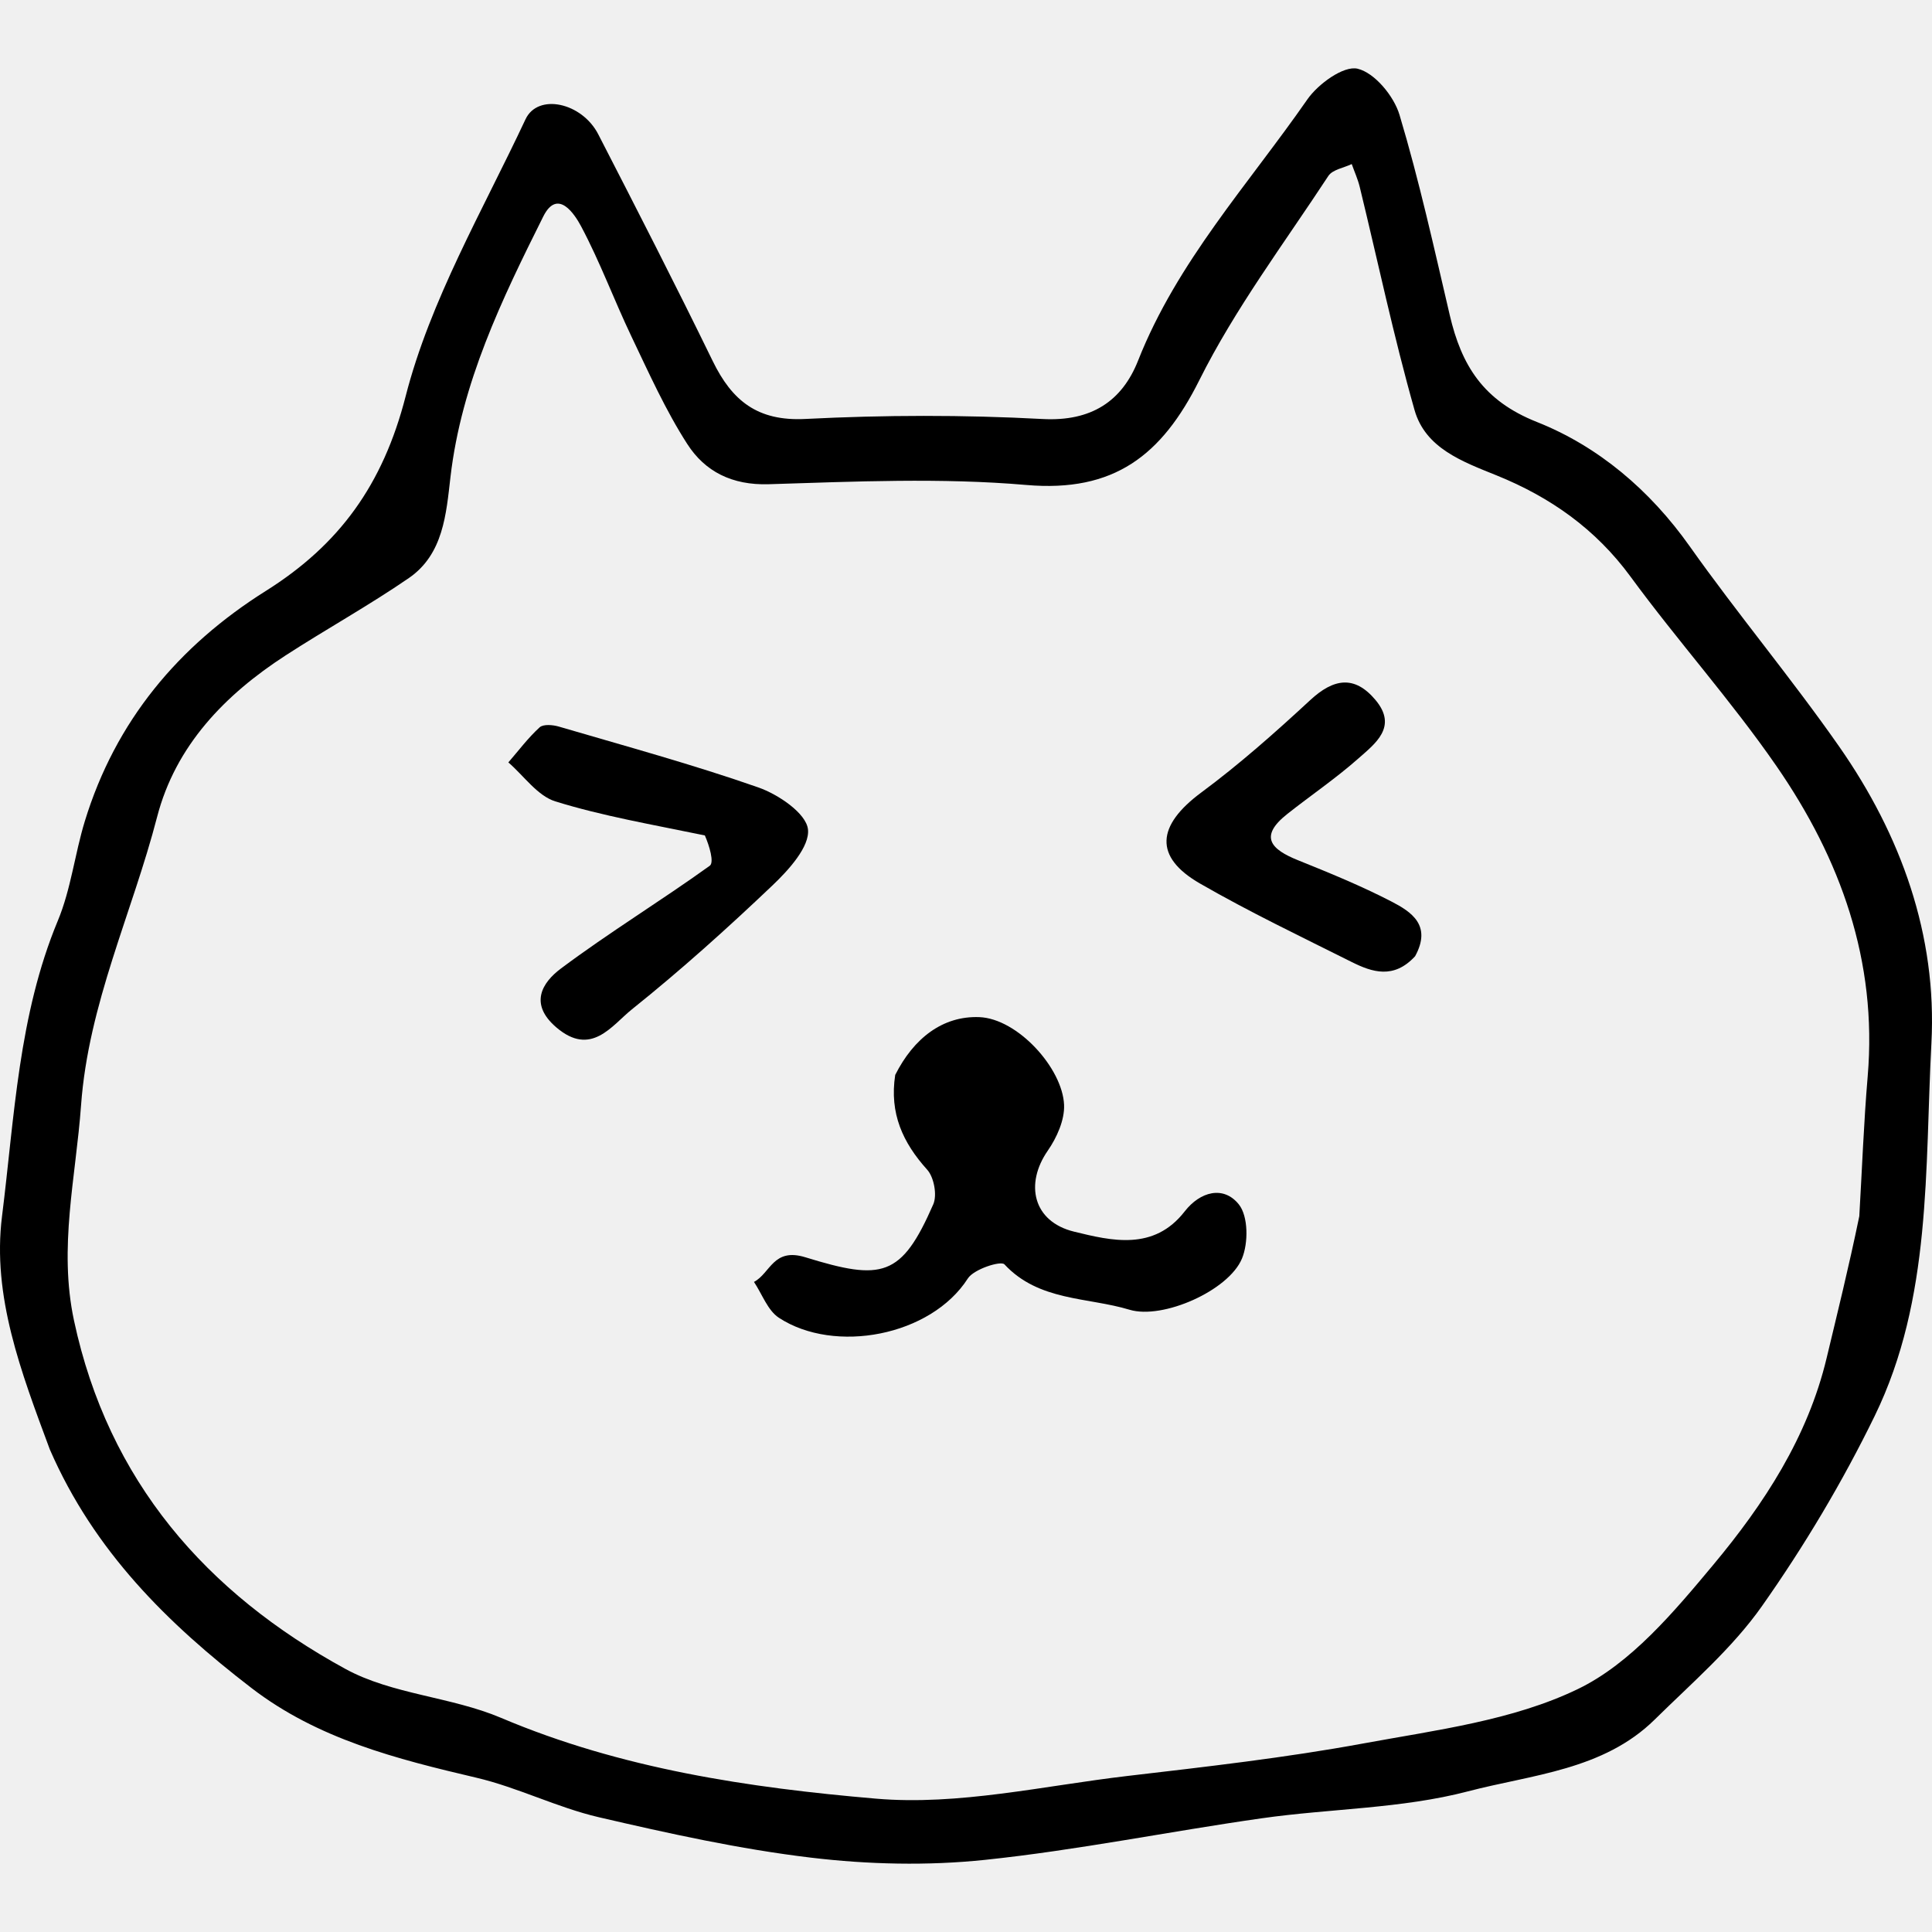
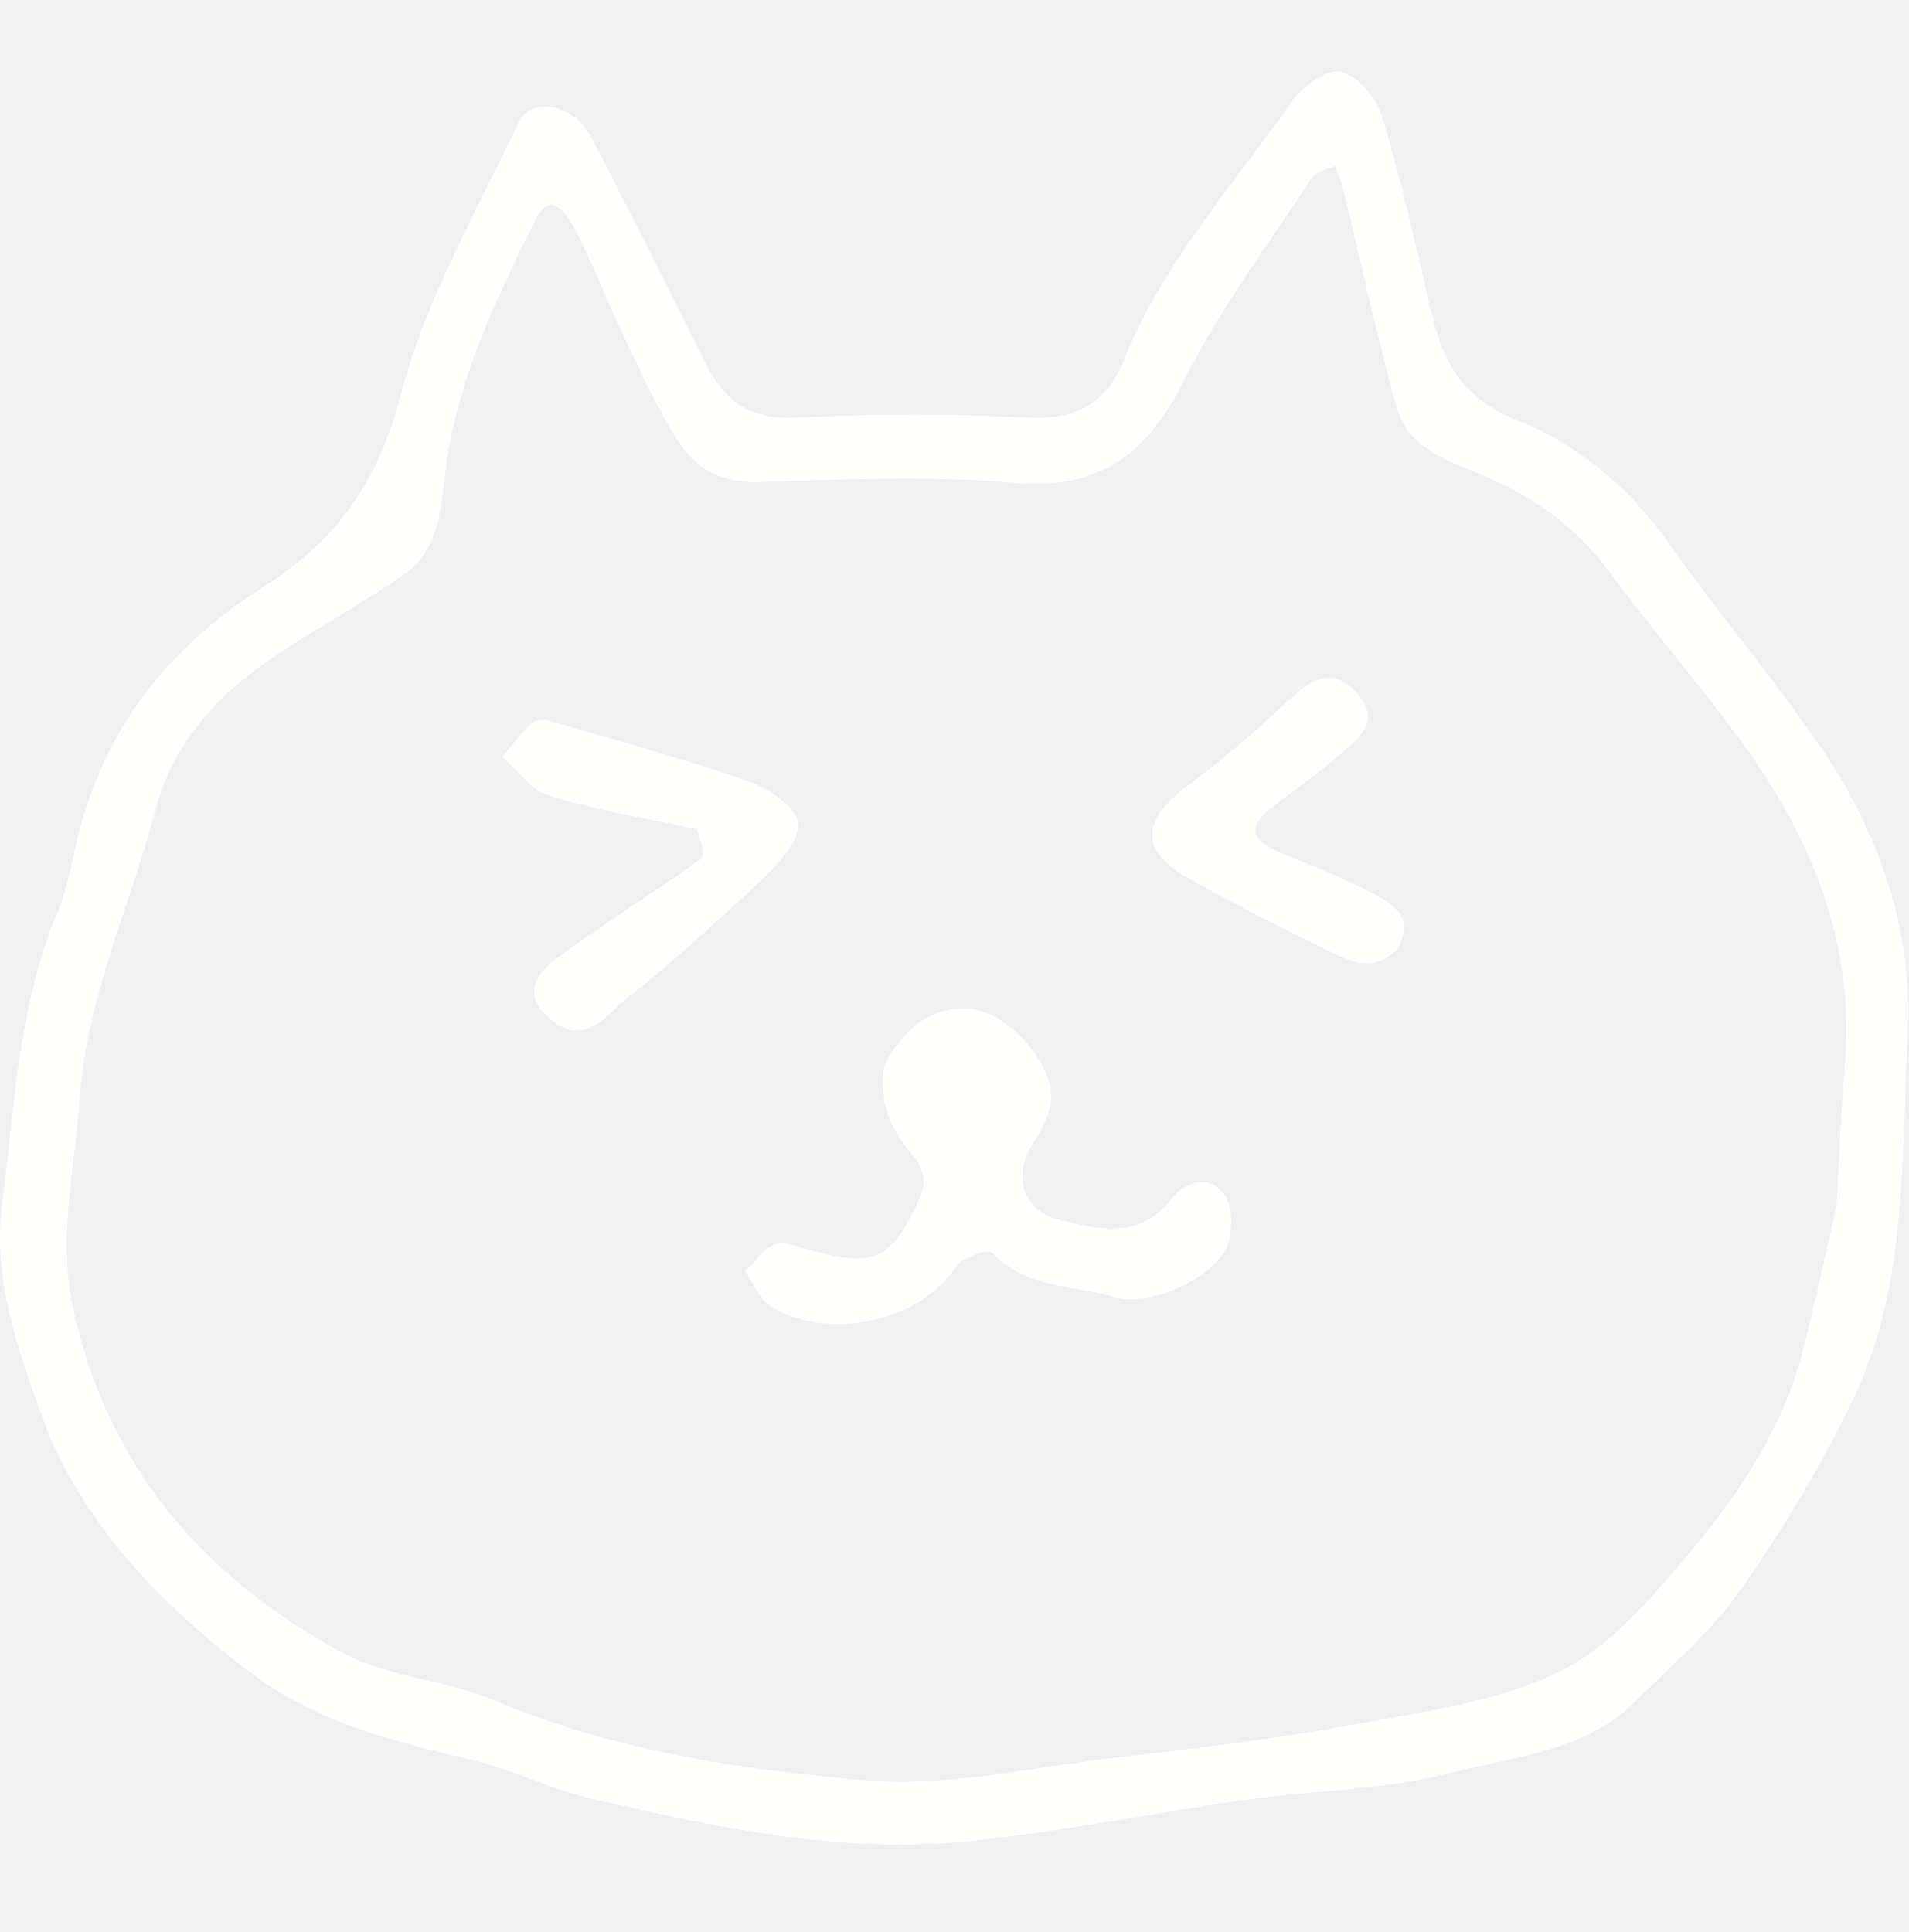
- <svg xmlns="http://www.w3.org/2000/svg" version="1.1" id="Contours" x="0px" y="0px" width="235.967px" height="235.967px" viewBox="-0 0 235.967 219.277" enable-background="new 0 0 235.967 235.967" xml:space="preserve" stroke="black" fill="none" stroke-linecap="round" stroke-linejoin="round">
-   <path class="selected" fill="#000000" opacity="1" stroke="none" d=" M6.088 168.692 C2.557 159.185 -0.977 149.966 0.247 140.207 C1.77 128.071 2.245 115.68 7.069 104.092 C8.666 100.256 9.132 95.964 10.359 91.956 C14.098 79.744 21.772 70.549 32.485 63.817 C41.423 58.2 46.767 50.879 49.539 40.069 C52.556 28.303 58.957 17.375 64.184 6.224 C65.693 3.005 71.068 4.169 73.068 8.055 C77.799 17.252 82.518 26.458 87.049 35.754 C89.405 40.587 92.505 43.121 98.355 42.825 C107.993 42.336 117.695 42.314 127.331 42.831 C133.299 43.152 137.045 40.651 139.003 35.692 C143.763 23.638 152.45 14.197 159.675 3.798 C160.991 1.904 164.11 -0.354 165.808 0.047 C167.891 0.539 170.241 3.384 170.929 5.676 C173.341 13.722 175.153 21.951 177.067 30.139 C178.5 36.267 181.134 40.587 187.714 43.196 C195.199 46.164 201.513 51.511 206.37 58.373 C212.247 66.675 218.804 74.498 224.628 82.834 C232.183 93.648 236.593 105.888 235.895 119.047 C235.081 134.392 235.961 150.243 228.972 164.585 C225.035 172.665 220.367 180.485 215.191 187.832 C211.572 192.969 206.633 197.207 202.108 201.668 C195.835 207.853 187.112 208.395 179.302 210.441 C171.181 212.568 162.513 212.538 154.125 213.73 C142.835 215.335 131.627 217.624 120.299 218.812 C113.293 219.547 106.059 219.377 99.055 218.542 C90.341 217.503 81.703 215.594 73.138 213.604 C68.051 212.421 63.26 209.97 58.175 208.776 C48.438 206.488 38.837 204.067 30.708 197.818 C20.513 189.982 11.505 181.134 6.088 168.692 M227.088 140.192 C227.422 134.496 227.631 128.79 228.113 123.106 C229.307 109.021 224.785 96.537 216.98 85.236 C211.452 77.232 204.904 69.94 199.147 62.083 C194.872 56.248 189.325 52.362 182.78 49.715 C178.61 48.028 174.092 46.403 172.766 41.735 C170.214 32.746 168.288 23.58 166.075 14.495 C165.842 13.538 165.426 12.625 165.095 11.692 C164.123 12.162 162.749 12.368 162.241 13.142 C156.839 21.379 150.849 29.343 146.472 38.108 C141.888 47.286 136.06 51.811 125.357 50.888 C114.936 49.989 104.37 50.472 93.881 50.796 C89.412 50.934 86.108 49.253 83.942 45.886 C81.281 41.749 79.245 37.195 77.115 32.737 C74.992 28.291 73.286 23.636 70.974 19.298 C70.234 17.91 68.123 14.55 66.347 18.107 C61.299 28.218 56.355 38.413 55.018 49.92 C54.496 54.407 54.16 59.351 49.937 62.255 C45.057 65.61 39.85 68.487 34.875 71.71 C27.455 76.519 21.443 82.733 19.188 91.433 C16.145 103.176 10.798 114.232 9.899 126.66 C9.265 135.433 7.132 144.026 9.037 152.938 C13.228 172.543 25.178 186.204 42.202 195.498 C47.914 198.616 55.111 198.885 61.2 201.468 C75.878 207.694 91.464 210.004 106.989 211.336 C117.066 212.201 127.452 209.764 137.671 208.568 C147.316 207.439 156.989 206.346 166.531 204.59 C175.41 202.957 184.769 201.789 192.723 197.945 C199.203 194.813 204.479 188.498 209.275 182.748 C215.449 175.346 220.784 167.197 223.094 157.534 C224.397 152.08 225.755 146.639 227.088 140.192 z" />
-   <path class="selected" fill="#000000" opacity="1" stroke="none" d=" M109.338 122.942 C111.596 118.46 115.135 115.721 119.59 115.882 C124.284 116.052 129.775 122.123 129.962 126.597 C130.04 128.449 129.074 130.603 127.97 132.194 C125.149 136.259 126.16 140.858 131.186 142.085 C135.744 143.197 140.918 144.471 144.692 139.614 C146.589 137.174 149.448 136.426 151.312 138.763 C152.465 140.209 152.478 143.47 151.689 145.371 C150.064 149.29 142.005 152.844 137.962 151.622 C132.81 150.065 126.887 150.6 122.677 146.078 C122.241 145.609 118.939 146.662 118.208 147.803 C113.697 154.847 101.934 157.052 95.138 152.607 C93.756 151.704 93.086 149.713 92.088 148.223 C94.105 147.161 94.425 143.999 98.368 145.215 C107.746 148.107 110.095 147.661 113.987 138.743 C114.478 137.616 114.075 135.439 113.24 134.513 C110.279 131.23 108.613 127.652 109.338 122.942 z" />
-   <path class="selected" fill="#000000" opacity="1" stroke="none" d=" M86.088 93.692 C79.655 92.359 73.626 91.33 67.835 89.536 C65.639 88.856 63.988 86.412 62.088 84.772 C63.343 83.325 64.501 81.773 65.906 80.491 C66.355 80.081 67.517 80.18 68.251 80.396 C76.401 82.788 84.61 85.024 92.618 87.828 C95.065 88.685 98.45 90.978 98.681 92.935 C98.93 95.043 96.337 97.901 94.362 99.78 C88.834 105.039 83.143 110.159 77.188 114.924 C74.708 116.908 72.207 120.787 67.937 117.128 C64.582 114.253 66.232 111.65 68.503 109.951 C74.395 105.543 80.706 101.697 86.684 97.397 C87.249 96.992 86.648 94.966 86.088 93.692 z" />
-   <path class="selected" fill="#000000" opacity="1" stroke="none" d=" M172.838 108.442 C170.23 111.28 167.591 110.401 165.07 109.14 C158.858 106.032 152.577 103.029 146.564 99.566 C140.896 96.303 141.272 92.483 146.725 88.444 C151.39 84.988 155.765 81.108 160.031 77.159 C162.879 74.523 165.433 74.092 167.993 77.143 C170.752 80.431 167.963 82.473 165.881 84.314 C163.142 86.736 160.091 88.803 157.217 91.077 C153.715 93.848 155.25 95.399 158.532 96.72 C162.385 98.27 166.245 99.85 169.928 101.754 C172.354 103.009 174.909 104.648 172.838 108.442 z" />
+ <svg xmlns="http://www.w3.org/2000/svg" width="80" height="81" viewBox="0 0 80 81" fill="none">
+   <g clip-path="url(#clip0_48_1757)">
+     <path d="M2.064 60.182C0.867 56.959 -0.331 53.834 0.084 50.525C0.6 46.41 0.761 42.21 2.397 38.281C2.938 36.98 3.096 35.526 3.512 34.167C4.78 30.026 7.381 26.909 11.013 24.627C14.044 22.722 15.856 20.24 16.795 16.575C17.818 12.586 19.988 8.881 21.76 5.101C22.272 4.01 24.094 4.404 24.772 5.722C26.376 8.84 27.976 11.961 29.512 15.112C30.311 16.751 31.362 17.61 33.345 17.51C36.613 17.344 39.902 17.337 43.169 17.512C45.193 17.62 46.462 16.773 47.126 15.091C48.74 11.005 51.685 7.804 54.135 4.278C54.581 3.636 55.638 2.871 56.214 3.007C56.92 3.174 57.717 4.138 57.95 4.915C58.768 7.643 59.382 10.433 60.031 13.209C60.517 15.286 61.41 16.751 63.641 17.636C66.178 18.642 68.319 20.454 69.966 22.781C71.958 25.596 74.181 28.248 76.156 31.074C78.717 34.74 80.212 38.89 79.975 43.351C79.7 48.554 79.998 53.928 77.629 58.79C76.294 61.529 74.711 64.18 72.956 66.671C71.729 68.413 70.055 69.85 68.521 71.362C66.394 73.459 63.437 73.643 60.789 74.337C58.035 75.058 55.097 75.047 52.253 75.452C48.425 75.996 44.626 76.772 40.785 77.175C38.41 77.424 35.957 77.366 33.583 77.083C30.628 76.731 27.7 76.084 24.796 75.409C23.071 75.008 21.447 74.177 19.723 73.772C16.422 72.996 13.167 72.175 10.411 70.057C6.955 67.4 3.901 64.4 2.064 60.182ZM76.99 50.52C77.103 48.589 77.174 46.654 77.337 44.727C77.742 39.952 76.209 35.72 73.563 31.888C71.689 29.175 69.469 26.703 67.517 24.039C66.067 22.061 64.187 20.743 61.968 19.846C60.554 19.274 59.022 18.723 58.573 17.14C57.708 14.093 57.055 10.985 56.304 7.905C56.225 7.58 56.084 7.271 55.972 6.955C55.643 7.114 55.177 7.184 55.005 7.446C53.173 10.239 51.142 12.939 49.658 15.91C48.104 19.022 46.128 20.556 42.5 20.243C38.967 19.938 35.385 20.102 31.829 20.212C30.313 20.259 29.193 19.689 28.459 18.547C27.557 17.145 26.866 15.601 26.145 14.089C25.425 12.582 24.846 11.004 24.062 9.533C23.811 9.063 23.096 7.924 22.494 9.129C20.782 12.557 19.106 16.014 18.653 19.915C18.476 21.436 18.362 23.112 16.93 24.097C15.276 25.235 13.51 26.21 11.824 27.303C9.308 28.933 7.27 31.04 6.505 33.989C5.474 37.971 3.661 41.719 3.356 45.932C3.141 48.907 2.418 51.82 3.064 54.841C4.485 61.488 8.536 66.12 14.308 69.27C16.244 70.327 18.684 70.419 20.748 71.294C25.725 73.405 31.009 74.188 36.273 74.64C39.689 74.933 43.21 74.107 46.675 73.701C49.945 73.319 53.224 72.948 56.459 72.353C59.469 71.799 62.642 71.403 65.339 70.1C67.536 69.038 69.325 66.897 70.951 64.948C73.044 62.438 74.853 59.676 75.635 56.4C76.078 54.55 76.538 52.706 76.99 50.52Z" fill="#FFFFFE" />
+     <path d="M37.069 44.672C37.834 43.152 39.034 42.224 40.544 42.278C42.136 42.336 43.998 44.394 44.061 45.911C44.087 46.539 43.76 47.269 43.386 47.809C42.429 49.187 42.772 50.746 44.476 51.162C46.021 51.539 47.775 51.971 49.055 50.324C49.698 49.497 50.667 49.243 51.299 50.036C51.69 50.526 51.695 51.631 51.427 52.276C50.876 53.605 48.144 54.81 46.773 54.395C45.027 53.867 43.019 54.049 41.591 52.516C41.443 52.357 40.324 52.714 40.076 53.1C38.547 55.489 34.559 56.236 32.255 54.729C31.786 54.423 31.559 53.748 31.221 53.243C31.904 52.883 32.013 51.811 33.35 52.223C36.529 53.204 37.326 53.053 38.645 50.029C38.812 49.647 38.675 48.909 38.392 48.595C37.388 47.482 36.823 46.269 37.069 44.672Z" fill="#FFFFFE" />
+     <path d="M29.186 34.755C27.005 34.303 24.962 33.955 22.998 33.346C22.253 33.116 21.694 32.287 21.05 31.731C21.475 31.241 21.868 30.714 22.344 30.28C22.496 30.141 22.89 30.174 23.139 30.247C25.902 31.059 28.685 31.817 31.4 32.767C32.23 33.058 33.377 33.835 33.456 34.498C33.54 35.214 32.661 36.182 31.992 36.819C30.117 38.602 28.188 40.338 26.169 41.953C25.328 42.626 24.48 43.941 23.033 42.701C21.895 41.726 22.454 40.843 23.224 40.267C25.222 38.773 27.362 37.469 29.389 36.011C29.58 35.874 29.376 35.187 29.186 34.755Z" fill="#FFFFFE" />
+     <path d="M58.597 39.756C57.713 40.718 56.818 40.42 55.964 39.992C53.858 38.939 51.728 37.921 49.689 36.747C47.768 35.641 47.895 34.345 49.744 32.976C51.326 31.805 52.809 30.489 54.255 29.15C55.221 28.257 56.087 28.11 56.955 29.145C57.89 30.259 56.944 30.952 56.239 31.576C55.31 32.397 54.276 33.098 53.301 33.869C52.114 34.808 52.634 35.334 53.747 35.782C55.053 36.307 56.362 36.843 57.611 37.489C58.433 37.914 59.299 38.47 58.597 39.756Z" fill="#FFFFFE" />
+   </g>
+   <defs>
+     <clipPath id="clip0_48_1757">
+       <rect width="80" height="80" fill="white" transform="translate(0 0.161621)" />
+     </clipPath>
+   </defs>
</svg>
